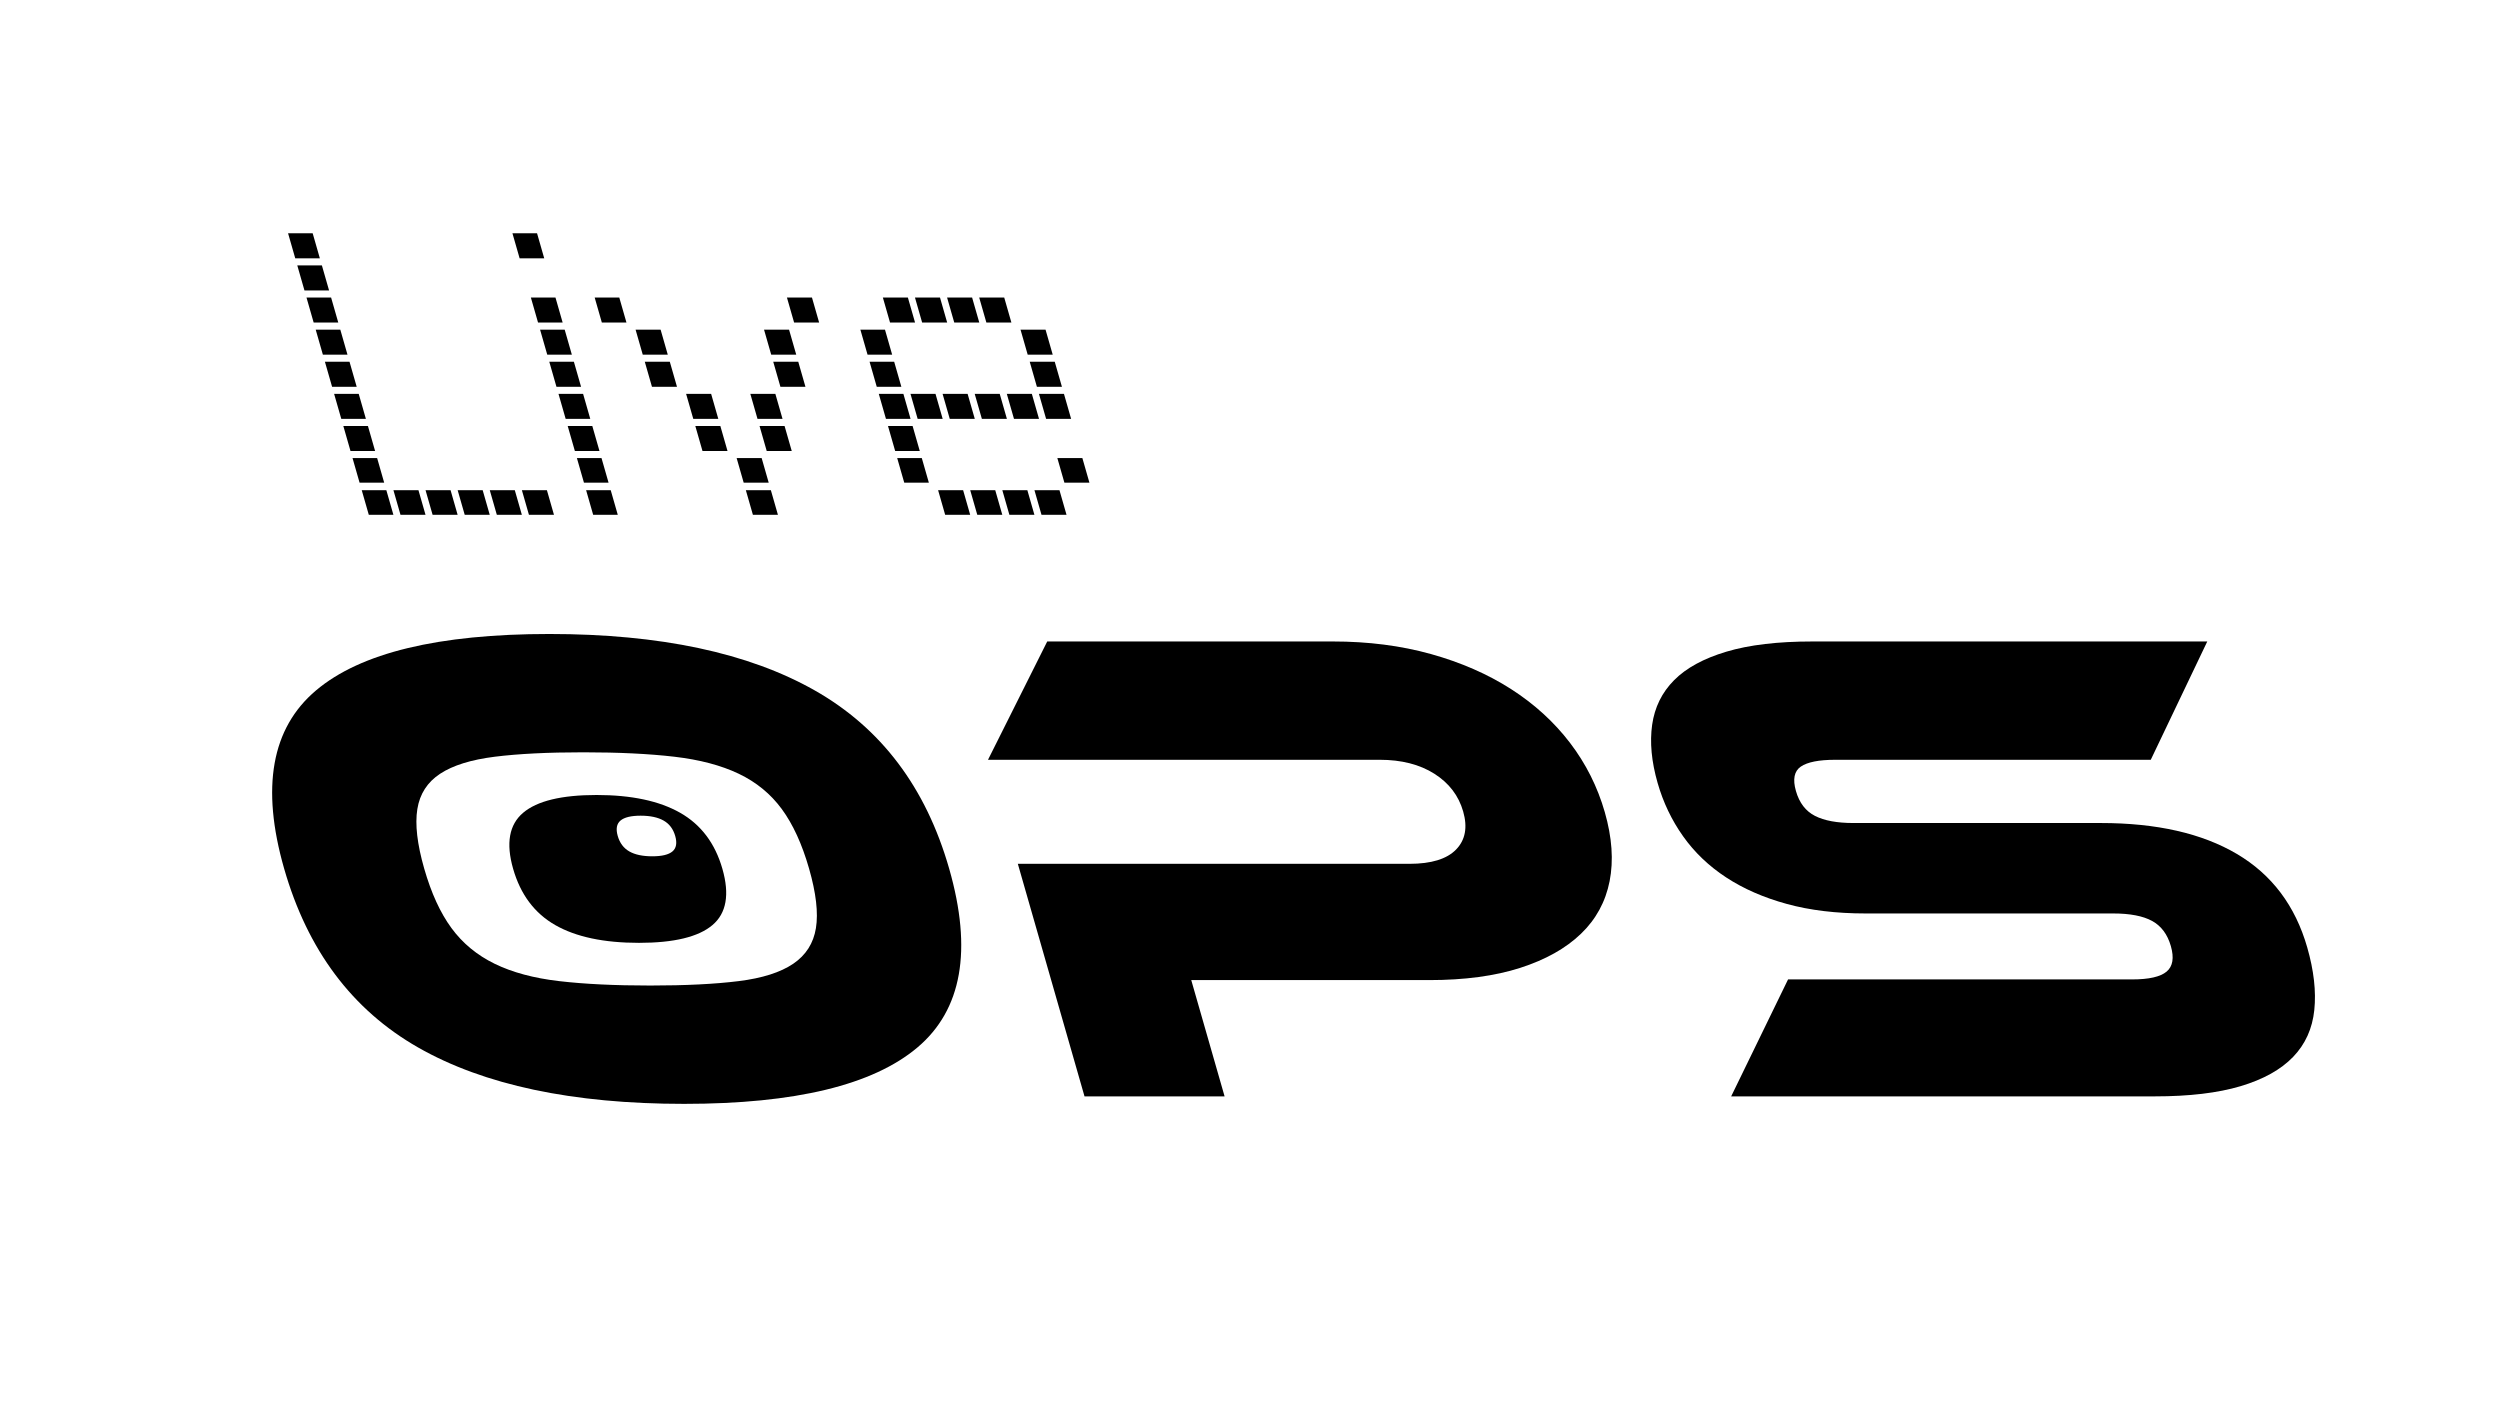
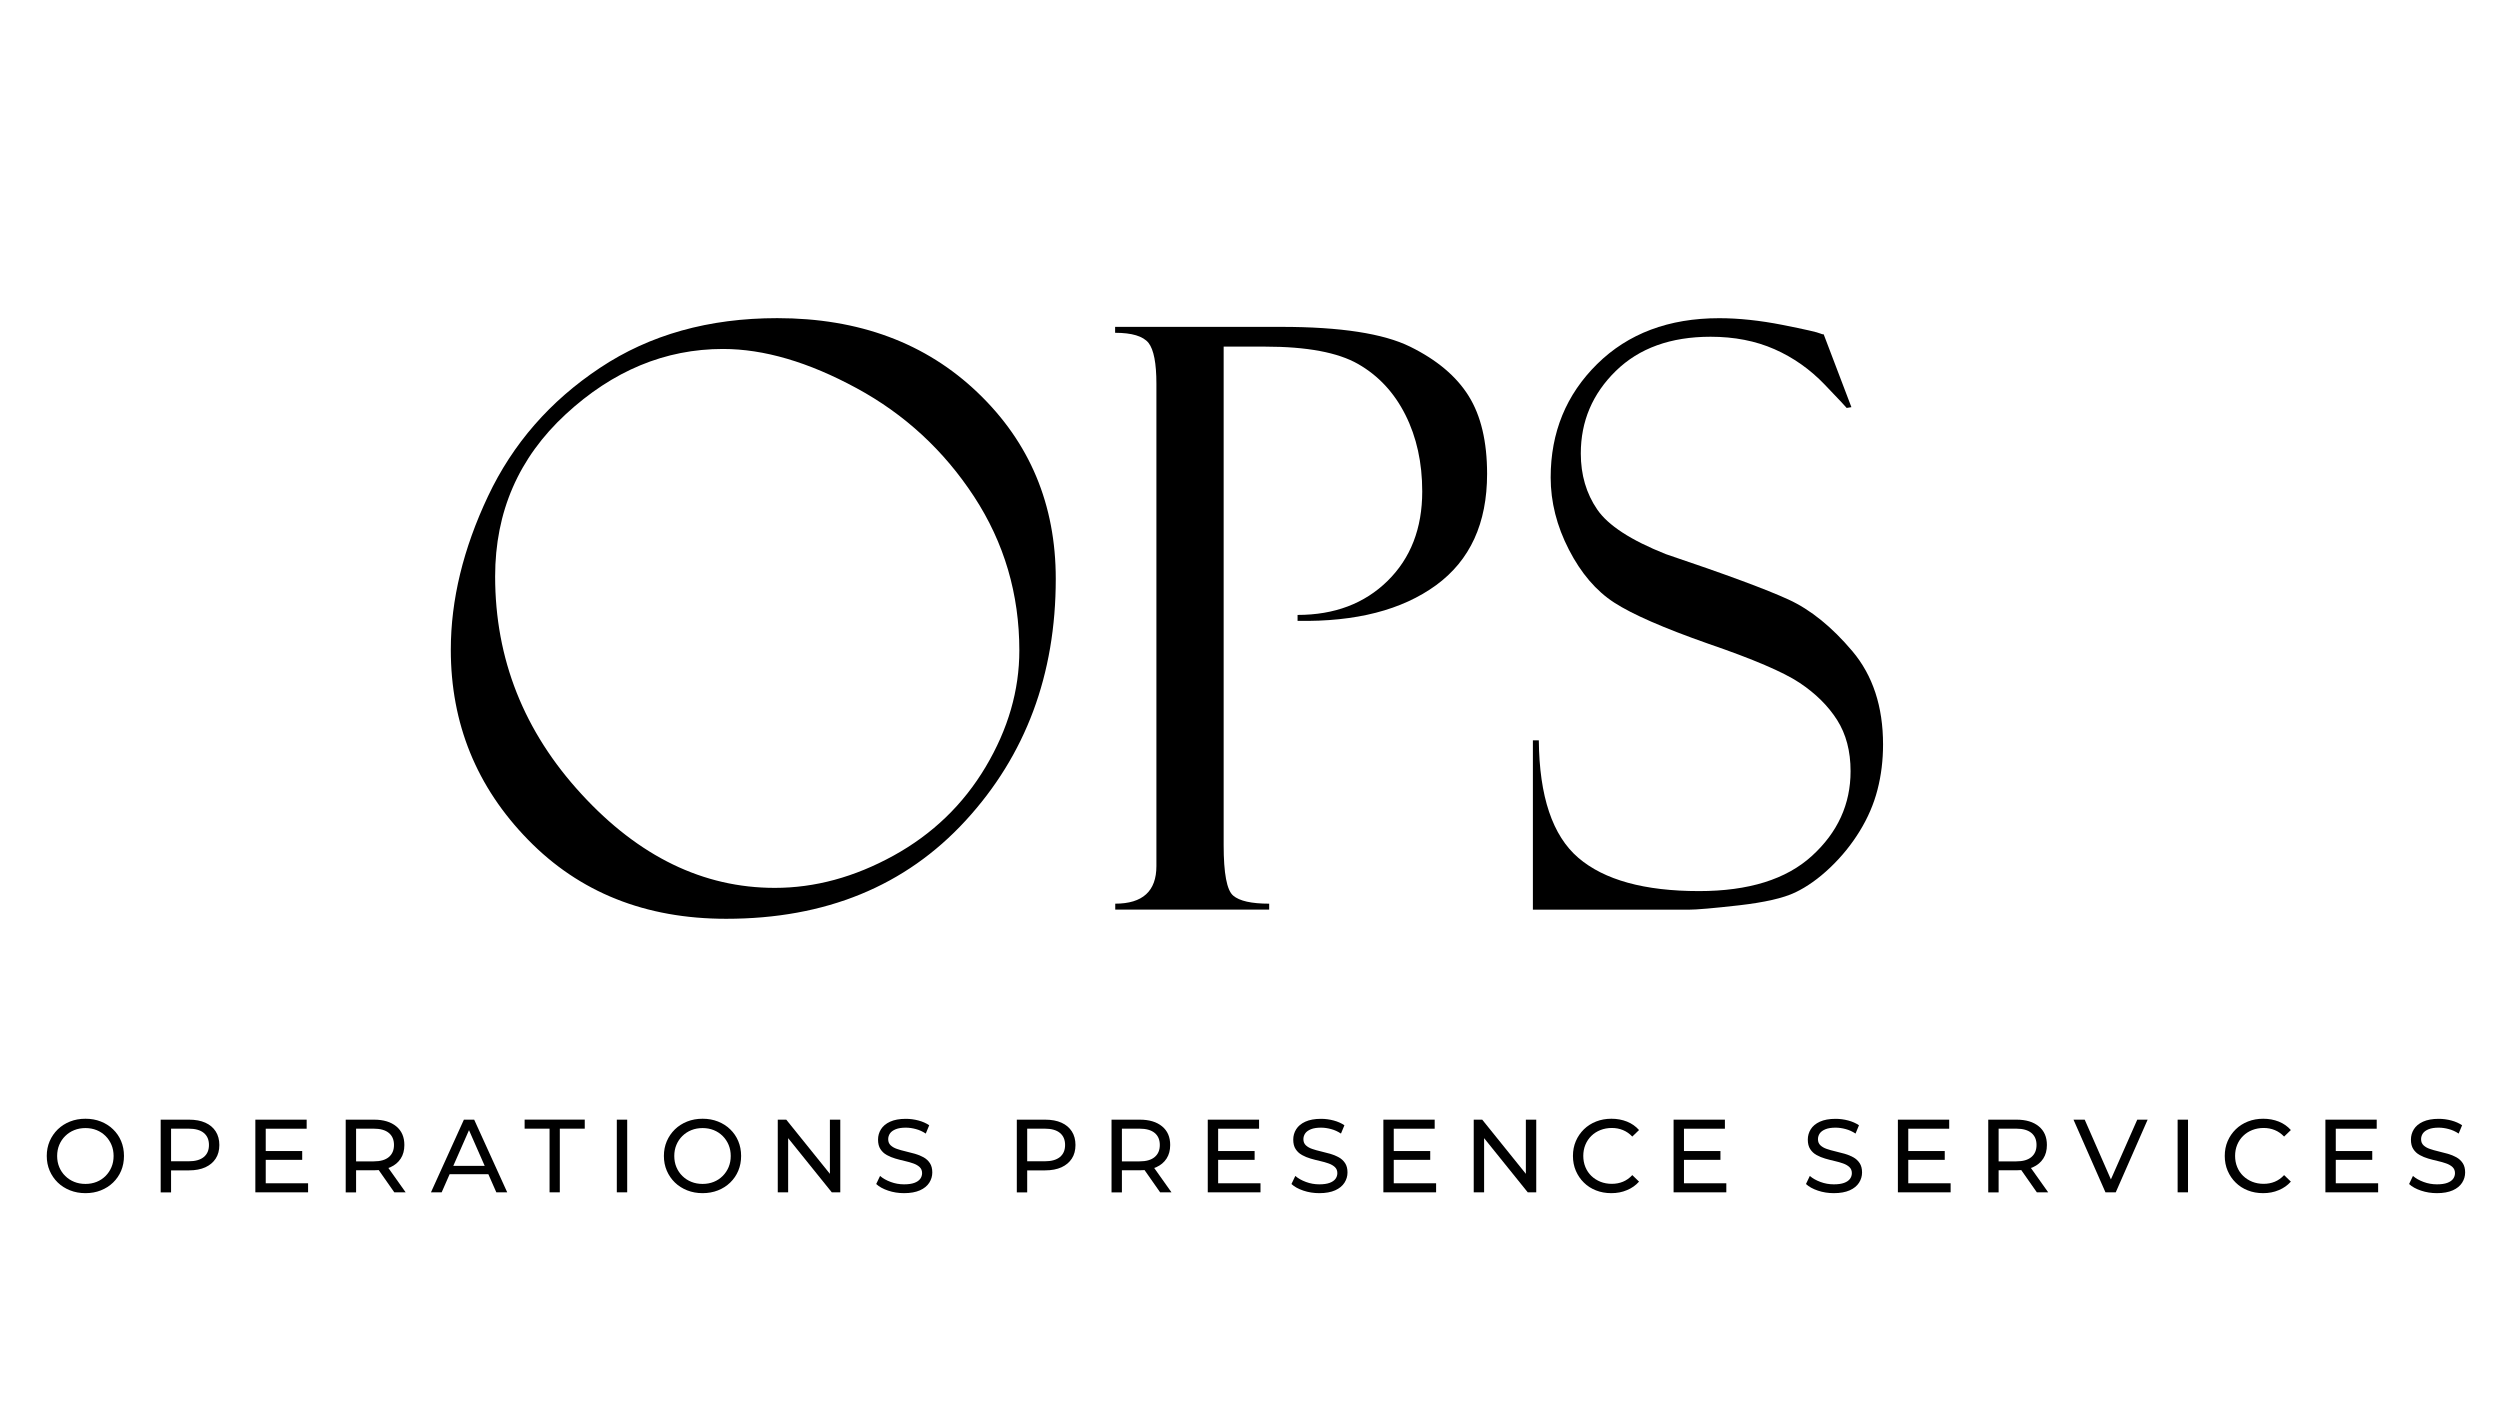
- <svg xmlns="http://www.w3.org/2000/svg" version="1.1" id="圖層_1" x="0px" y="0px" viewBox="0 0 5442.52 3061.42" style="enable-background:new 0 0 5442.52 3061.42;" xml:space="preserve">
+ <svg xmlns="http://www.w3.org/2000/svg" version="1.1" id="圖層_1" x="0px" y="0px" viewBox="0 0 5442.5 3061.4" style="enable-background:new 0 0 5442.5 3061.4;" xml:space="preserve">
  <g>
-     <g>
-       <path d="M696.33,562.37h-53.57l-15.62-54.48h53.57L696.33,562.37z M716.38,632.28h-53.57l-15.62-54.48h53.57L716.38,632.28z     M736.42,702.2h-53.57l-15.62-54.48h53.57L736.42,702.2z M756.47,772.11H702.9l-15.62-54.48h53.57L756.47,772.11z M776.52,842.02    h-53.57l-15.62-54.48h53.57L776.52,842.02z M796.56,911.93h-53.57l-15.62-54.48h53.57L796.56,911.93z M816.61,981.84h-53.57    l-15.62-54.47h53.57L816.61,981.84z M836.39,1050.84h-53.57l-15.36-53.57h53.57L836.39,1050.84z M856.44,1120.75h-53.57    l-15.36-53.57h53.57L856.44,1120.75z M926.35,1120.75h-54.48l-15.36-53.57h54.48L926.35,1120.75z M996.26,1120.75h-54.48    l-15.36-53.57h54.48L996.26,1120.75z M1066.17,1120.75h-54.48l-15.36-53.57h54.48L1066.17,1120.75z M1136.09,1120.75h-54.48    l-15.36-53.57h54.48L1136.09,1120.75z M1206,1120.75h-54.48l-15.36-53.57h54.48L1206,1120.75z" />
-       <path d="M1184.79,562.37h-53.57l-15.62-54.48h53.57L1184.79,562.37z M1224.89,702.2h-53.57l-15.62-54.48h53.57L1224.89,702.2z     M1244.93,772.11h-53.57l-15.62-54.48h53.57L1244.93,772.11z M1264.98,842.02h-53.57l-15.62-54.48h53.57L1264.98,842.02z     M1285.03,911.93h-53.57l-15.62-54.48h53.57L1285.03,911.93z M1305.07,981.84h-53.57l-15.62-54.47h53.57L1305.07,981.84z     M1324.86,1050.84h-53.57l-15.36-53.57h53.57L1324.86,1050.84z M1344.91,1120.75h-53.57l-15.36-53.57h53.57L1344.91,1120.75z" />
-       <path d="M1363.8,702.2h-53.57l-15.62-54.48h53.57L1363.8,702.2z M1453.76,772.11h-54.48l-15.62-54.48h54.48L1453.76,772.11z     M1473.8,842.02h-54.48l-15.62-54.48h54.48L1473.8,842.02z M1563.76,911.93h-54.48l-15.62-54.48h54.48L1563.76,911.93z     M1583.81,981.84h-54.48l-15.62-54.47h54.48L1583.81,981.84z M1673.5,1050.84h-54.47l-15.36-53.57h54.47L1673.5,1050.84z     M1693.55,1120.75h-54.47l-15.36-53.57h54.47L1693.55,1120.75z M1703.58,911.93h-54.48l-15.62-54.48h54.48L1703.58,911.93z     M1723.63,981.84h-54.48l-15.62-54.47h54.48L1723.63,981.84z M1733.4,772.11h-54.48l-15.62-54.48h54.48L1733.4,772.11z     M1753.45,842.02h-54.48l-15.62-54.48h54.48L1753.45,842.02z M1783.27,702.2h-54.48l-15.62-54.48h54.48L1783.27,702.2z" />
-       <path d="M1942.22,772.11h-53.57l-15.62-54.48h53.57L1942.22,772.11z M1962.26,842.02h-53.57l-15.62-54.48h53.57L1962.26,842.02z     M1982.31,911.93h-53.57l-15.62-54.48h53.57L1982.31,911.93z M2002.36,981.84h-53.57l-15.62-54.47h53.57L2002.36,981.84z     M2022.14,1050.84h-53.57l-15.36-53.57h53.57L2022.14,1050.84z M1992.08,702.2h-54.47l-15.62-54.48h54.47L1992.08,702.2z     M2052.22,911.93h-54.47l-15.62-54.48h54.47L2052.22,911.93z M2112.1,1120.75h-54.47l-15.36-53.57h54.47L2112.1,1120.75z     M2061.99,702.2h-54.48l-15.62-54.48h54.48L2061.99,702.2z M2122.13,911.93h-54.48l-15.62-54.48h54.48L2122.13,911.93z     M2182.01,1120.75h-54.48l-15.36-53.57h54.48L2182.01,1120.75z M2131.9,702.2h-54.48l-15.62-54.48h54.48L2131.9,702.2z     M2192.04,911.93h-54.48l-15.62-54.48h54.48L2192.04,911.93z M2251.92,1120.75h-54.48l-15.36-53.57h54.48L2251.92,1120.75z     M2201.81,702.2h-54.47l-15.62-54.48h54.47L2201.81,702.2z M2261.95,911.93h-54.47l-15.62-54.48h54.47L2261.95,911.93z     M2321.83,1120.75h-54.47l-15.36-53.57h54.47L2321.83,1120.75z M2291.77,772.11h-54.48l-15.62-54.48h54.48L2291.77,772.11z     M2311.82,842.02h-54.48l-15.62-54.48h54.48L2311.82,842.02z M2331.86,911.93h-54.48l-15.62-54.48h54.48L2331.86,911.93z     M2371.7,1050.84h-54.48l-15.36-53.57h54.48L2371.7,1050.84z" />
-     </g>
-     <path d="M1195.99,1380.2c240.79,0,433.39,40.96,577.77,122.87c144.37,81.93,241.9,211.2,292.55,387.85   c50.94,177.64,27.94,307.42-68.96,389.33c-96.92,81.93-266.27,122.87-508.05,122.87c-242.77,0-435.85-40.94-579.25-122.87   c-143.39-81.9-240.56-211.69-291.5-389.33c-50.65-176.64-27.54-305.92,69.38-387.85C784.85,1421.16,954.19,1380.2,1195.99,1380.2z    M1415.44,2145.53c76.98,0,141.2-3.19,192.64-9.62c51.46-6.41,91.01-18.99,118.7-37.75c27.68-18.73,44.19-44.64,49.51-77.72   c5.33-33.05,0.34-76.24-14.94-129.53c-15.28-53.29-35.06-96.45-59.35-129.53c-24.28-33.05-55.58-58.7-93.87-76.98   c-38.31-18.25-85-30.58-140.14-37.01c-55.13-6.41-121.19-9.62-198.16-9.62s-141.19,3.21-192.64,9.62   c-51.45,6.43-91.1,18.76-118.92,37.01c-27.84,18.27-44.4,43.92-49.72,76.98c-5.32,33.08-0.34,76.24,14.94,129.53   c15.28,53.29,35.07,96.48,59.35,129.53c24.29,33.08,55.63,58.98,94.08,77.72c38.43,18.76,85.22,31.34,140.35,37.75   C1272.42,2142.33,1338.47,2145.53,1415.44,2145.53z" />
-     <path d="M3493.64,1768.04c15.85,55.28,19.34,105.36,10.52,150.25c-8.84,44.92-29.7,83.15-62.58,114.72   c-32.9,31.6-76.9,56.26-131.99,74.02c-55.11,17.76-121.15,26.65-198.12,26.65h-518.11l72.59,253.14h-304.95l-145.17-506.27h852.67   c47.37,0,81.16-10.36,101.37-31.09c20.19-20.73,25.37-48.34,15.46-82.9c-9.9-34.53-30.85-61.92-62.79-82.16   c-31.96-20.22-71.62-30.35-118.99-30.35h-852.67l128.95-257.57h621.74c76.98,0,148.18,9.13,213.62,27.38   c65.42,18.27,123.55,43.67,174.34,76.24c50.79,32.57,93.54,71.56,128.27,116.94C3452.49,1662.45,3477.8,1712.78,3493.64,1768.04z" />
-     <path d="M4573.66,1791.72c121.39,0,220.09,22.46,296.13,67.36c76.03,44.92,127.08,112.76,153.11,203.55   c14.43,50.33,19.54,95.74,15.36,136.19c-4.19,40.48-19.59,74.53-46.21,102.14c-26.63,27.64-64.7,48.85-114.24,63.65   c-49.56,14.8-111.83,22.21-186.82,22.21h-922.24l123.87-254.62h749.05c36.5,0,61.52-5.67,75.06-17.02   c13.52-11.33,16.61-29.83,9.25-55.51c-7.36-25.65-20.99-43.9-40.87-54.77c-19.9-10.85-48.11-16.28-84.61-16.28h-538.84   c-64.16,0-121.4-6.9-171.74-20.73c-50.36-13.81-94.37-33.05-132.02-57.73c-37.67-24.66-68.92-54.52-93.77-89.56   c-24.85-35.02-43.35-73.76-55.52-116.2c-13.3-46.37-17.25-88.57-11.87-126.57c5.39-37.98,21.29-70.31,47.7-96.96   c26.4-26.65,64.37-47.37,113.92-62.17c49.53-14.8,111.8-22.2,186.82-22.2h860.07l-123.02,257.57h-686.87   c-35.53,0-60.52,4.95-74.95,14.8c-14.45,9.88-17.98,27.64-10.62,53.29c7.36,25.67,21.15,43.67,41.4,54.03   c20.22,10.36,48.12,15.54,83.65,15.54H4573.66z" />
-     <path d="M1572.66,1891.42c-15.94-55.59-46.63-96.27-92.06-122.05c-45.44-25.77-106.04-38.66-181.81-38.66   c-76.09,0-129.38,12.89-159.87,38.66c-30.5,25.78-37.77,66.46-21.83,122.05c16.03,55.9,46.6,96.74,91.73,122.51   c45.12,25.78,105.88,38.66,182.28,38.66c76.08,0,129.37-12.88,159.87-38.66C1581.45,1988.16,1588.69,1947.32,1572.66,1891.42z    M1463.97,1853.55c-8.38,7.08-23.01,10.62-43.91,10.62c-20.98,0-37.67-3.54-50.06-10.62c-12.39-7.08-20.79-18.3-25.19-33.65   c-4.38-15.27-2.38-26.44,6-33.52c8.38-7.08,23.01-10.62,43.91-10.62c20.81,0,37.46,3.54,49.94,10.62   c12.48,7.08,20.91,18.25,25.28,33.52C1474.33,1835.26,1472.34,1846.48,1463.97,1853.55z" />
+     <path d="M1692,692.6c178,0,323.6,54.1,436.7,162.4c113.1,108.2,169.7,243.3,169.7,405.3c0,208.4-65.5,383.9-196.4,526.3   c-130.9,142.4-304.6,213.6-521.1,213.6c-175.7,0-319.6-57.4-431.5-172.3c-112-114.8-168-252.7-168-413.4c0-108.5,27-219.9,81-334.2   c54-114.3,135.2-207.4,243.8-279.5C1414.6,728.6,1543.3,692.6,1692,692.6z M1686.8,1932.9c87.3,0,173.4-23.4,258.4-70.2   c85-46.8,151.9-111.3,200.7-193.4c48.8-82.1,73.2-166.5,73.2-253.2c0-122.9-32.9-234.6-98.6-335.1c-65.8-100.5-151-179.2-255.8-236   c-104.8-56.9-201.7-85.3-290.7-85.3c-125.8,0-239.9,47.4-342.4,142.1c-102.5,94.7-153.7,212.5-153.7,353.1   c0,179.7,62.6,337.6,187.8,473.7C1390.8,1864.9,1531.2,1932.9,1686.8,1932.9z" />
+     <path d="M2427.6,724.5v-12.9h361.8c128.6,0,222.1,14.4,280.4,43.1c58.3,28.7,100.8,64.5,127.5,107.4   c26.7,42.8,40.1,99.3,40.1,169.5c0,107.5-37,188.3-111.1,242.4c-74.1,54-174.6,79.9-301.5,77.6v-12.9c80.4,0,145.7-24.7,196-74.1   c50.2-49.4,75.4-114.3,75.4-194.7c0-62.6-12.2-118.1-36.6-166.7c-24.4-48.5-58.7-85.4-102.9-110.7   c-44.2-25.3-111.7-37.9-202.4-37.9h-90.4V1840c0,61.4,6.9,98,20.7,109.7c13.8,11.8,39.9,17.6,78.4,17.6v12.9h-335.1v-12.9   c59.7,0,89.6-27.3,89.6-81.8V835.5c0-44.7-5.7-74.4-17.2-89.1C2488.4,731.8,2464.3,724.5,2427.6,724.5z" />
+     <path d="M3970.2,727.9l60.3,158.5l-10.3,1.7c0-0.6-15.9-17.5-47.8-50.8c-31.9-33.3-68.3-59-109.4-77.1   c-41.1-18.1-87.4-27.1-139.1-27.1c-86.7,0-155.5,24.8-206.3,74.5c-50.8,49.7-76.2,109.5-76.2,179.6c0,46.5,11.9,87.1,35.7,121.9   c23.8,34.8,73.6,67.1,149.3,97.2c130.2,43.9,219.4,76.9,267.4,99c48,22.1,94.2,59.5,138.8,112.3c44.5,52.8,66.8,120.5,66.8,203.1   c0,34.4-4,67.3-12.1,98.5c-8,31.3-21,61.4-38.8,90.3c-17.8,29-39.2,55.4-64.2,79.2c-25,23.8-50.4,41.9-76.2,54.2   c-25.8,12.3-66.6,21.6-122.3,28c-55.7,6.3-92.5,9.5-110.2,9.5h-338.5v-368.7h12.9c1.1,122.3,29.8,207.6,86.1,255.8   c56.3,48.2,143.8,72.4,262.7,72.4c107.9,0,189.9-25.5,245.9-76.7c56-51.1,84-112.5,84-184.3c0-43.6-9.8-80.8-29.3-111.5   c-19.5-30.7-46.8-57.7-81.8-81c-35-23.3-101.3-51.6-198.9-85.1c-97-34.1-165.2-63.9-204.5-89.4c-39.4-25.5-72.3-64-98.7-115.3   c-26.4-51.3-39.7-103.7-39.7-157.1c0-98.1,33.7-180.4,101.2-247c67.5-66.5,156-99.8,265.7-99.8c42.5,0,88.4,4.9,137.8,14.6   c49.4,9.8,76.9,16.1,82.7,18.9C3965.6,727.4,3967.9,727.9,3970.2,727.9z" />
+   </g>
+   <g>
+     <path d="M186.1,2597.5c-12.1,0-23.2-2-33.6-6.1c-10.3-4.1-19.3-9.8-26.8-17.1c-7.5-7.3-13.4-15.9-17.6-25.7   c-4.2-9.8-6.3-20.5-6.3-32.1c0-11.6,2.1-22.3,6.3-32.1c4.2-9.8,10.1-18.3,17.6-25.7c7.5-7.3,16.4-13,26.7-17.1   c10.2-4.1,21.5-6.1,33.7-6.1c12.1,0,23.2,2,33.3,6c10.2,4,19.1,9.6,26.7,17c7.6,7.3,13.5,15.9,17.6,25.7c4.1,9.8,6.2,20.6,6.2,32.3   c0,11.8-2.1,22.5-6.2,32.3c-4.1,9.8-10,18.3-17.6,25.7c-7.6,7.3-16.5,13-26.7,17C209.3,2595.5,198.2,2597.5,186.1,2597.5z    M186.1,2577.4c8.7,0,16.8-1.5,24.3-4.5c7.5-3,13.9-7.3,19.4-12.8c5.5-5.5,9.8-11.9,12.9-19.3c3.1-7.4,4.6-15.4,4.6-24.2   c0-8.7-1.5-16.8-4.6-24.2c-3.1-7.4-7.4-13.8-12.9-19.3c-5.5-5.5-12-9.8-19.4-12.8c-7.5-3-15.6-4.5-24.3-4.5   c-8.9,0-17.1,1.5-24.5,4.5c-7.5,3-14,7.3-19.6,12.8c-5.6,5.5-9.9,11.9-13,19.3c-3.1,7.4-4.6,15.5-4.6,24.2c0,8.7,1.5,16.8,4.6,24.2   c3.1,7.4,7.4,13.8,13,19.3c5.6,5.5,12.1,9.8,19.6,12.8C169,2575.9,177.2,2577.4,186.1,2577.4z" />
+     <path d="M349.8,2595.7v-158.2h61.7c13.9,0,25.7,2.2,35.5,6.6c9.8,4.4,17.3,10.7,22.6,19c5.3,8.3,7.9,18.2,7.9,29.6   c0,11.5-2.6,21.3-7.9,29.5c-5.3,8.2-12.8,14.5-22.6,19c-9.8,4.4-21.6,6.7-35.5,6.7h-49.3l10.2-10.6v58.5H349.8z M372.4,2539.4   l-10.2-11.3h48.6c14.5,0,25.4-3.1,32.9-9.3c7.5-6.2,11.2-14.9,11.2-26.2c0-11.3-3.7-20-11.2-26.2c-7.5-6.2-18.4-9.3-32.9-9.3h-48.6   l10.2-11.3V2539.4z" />
+     <path d="M555.9,2595.7v-158.2h111.7v19.7h-89.1V2576h92.2v19.7H555.9z M576.5,2525v-19.2h81.4v19.2H576.5z" />
+     <path d="M752.6,2595.7v-158.2h61.7c20.5,0,36.6,4.9,48.4,14.6c11.8,9.7,17.6,23.2,17.6,40.6c0,11.5-2.6,21.3-7.9,29.5   c-5.3,8.2-12.8,14.5-22.6,18.9c-9.8,4.4-21.6,6.6-35.5,6.6H765l10.2-10.4v58.5H752.6z M775.2,2539.4l-10.2-11.1h48.6   c14.5,0,25.4-3.1,32.9-9.4c7.5-6.3,11.2-15,11.2-26.3c0-11.3-3.7-20-11.2-26.2c-7.5-6.2-18.4-9.3-32.9-9.3H765l10.2-11.3V2539.4z    M858.4,2595.7l-40.2-57.4h24.2l40.7,57.4H858.4z" />
+     <path d="M938.2,2595.7l71.7-158.2h22.4l71.9,158.2h-23.7l-64-145.6h9l-64,145.6H938.2z M968.7,2556.2l6.1-18.1h89.1l6.6,18.1H968.7   z" />
+     <path d="M1196.4,2595.7v-138.6h-54.3v-19.7H1273v19.7h-54.3v138.6H1196.4z" />
+     <path d="M1342.8,2595.7v-158.2h22.6v158.2H1342.8z" />
+     <path d="M1529.6,2597.5c-12.1,0-23.2-2-33.6-6.1c-10.3-4.1-19.3-9.8-26.8-17.1c-7.5-7.3-13.4-15.9-17.6-25.7   c-4.2-9.8-6.3-20.5-6.3-32.1c0-11.6,2.1-22.3,6.3-32.1c4.2-9.8,10.1-18.3,17.6-25.7c7.5-7.3,16.4-13,26.7-17.1   c10.2-4.1,21.5-6.1,33.7-6.1c12.1,0,23.2,2,33.3,6c10.2,4,19.1,9.6,26.7,17c7.6,7.3,13.5,15.9,17.6,25.7c4.1,9.8,6.2,20.6,6.2,32.3   c0,11.8-2.1,22.5-6.2,32.3c-4.1,9.8-10,18.3-17.6,25.7c-7.6,7.3-16.5,13-26.7,17C1552.7,2595.5,1541.6,2597.5,1529.6,2597.5z    M1529.6,2577.4c8.7,0,16.8-1.5,24.3-4.5c7.5-3,13.9-7.3,19.4-12.8c5.5-5.5,9.8-11.9,12.9-19.3c3.1-7.4,4.6-15.4,4.6-24.2   c0-8.7-1.5-16.8-4.6-24.2c-3.1-7.4-7.4-13.8-12.9-19.3c-5.5-5.5-12-9.8-19.4-12.8c-7.5-3-15.6-4.5-24.3-4.5   c-8.9,0-17.1,1.5-24.5,4.5c-7.5,3-14,7.3-19.6,12.8c-5.6,5.5-9.9,11.9-13,19.3c-3.1,7.4-4.6,15.5-4.6,24.2c0,8.7,1.5,16.8,4.6,24.2   c3.1,7.4,7.4,13.8,13,19.3c5.6,5.5,12.1,9.8,19.6,12.8C1512.5,2575.9,1520.7,2577.4,1529.6,2577.4z" />
+     <path d="M1693.2,2595.7v-158.2h18.5l104.7,130h-9.7v-130h22.6v158.2h-18.5l-104.7-130h9.7v130H1693.2z" />
+     <path d="M1968.1,2597.5c-12.1,0-23.6-1.8-34.6-5.5c-11-3.7-19.7-8.5-26-14.4l8.4-17.6c6,5.3,13.7,9.6,23.1,13.1   c9.3,3.5,19.1,5.2,29.2,5.2c9.2,0,16.7-1.1,22.4-3.2c5.7-2.1,9.9-5,12.7-8.7c2.7-3.7,4.1-7.9,4.1-12.5c0-5.4-1.8-9.8-5.3-13.1   c-3.5-3.3-8.1-6-13.8-8c-5.7-2-11.9-3.8-18.6-5.3c-6.8-1.5-13.6-3.3-20.5-5.3c-6.9-2-13.1-4.6-18.8-7.8s-10.2-7.4-13.7-12.8   c-3.5-5.3-5.2-12.2-5.2-20.7c0-8.1,2.1-15.6,6.4-22.5c4.3-6.9,10.9-12.4,19.9-16.5c9-4.1,20.4-6.2,34.2-6.2   c9.2,0,18.3,1.2,27.4,3.6c9,2.4,16.9,5.9,23.5,10.4l-7.5,18.1c-6.8-4.5-13.9-7.8-21.5-9.8c-7.5-2-14.8-3.1-21.9-3.1   c-8.9,0-16.2,1.1-21.9,3.4c-5.7,2.3-9.9,5.3-12.5,9c-2.6,3.8-4,8-4,12.7c0,5.6,1.8,10,5.3,13.3c3.5,3.3,8.1,6,13.8,7.9   c5.7,2,11.9,3.7,18.7,5.3c6.8,1.6,13.6,3.4,20.5,5.3c6.9,2,13.1,4.5,18.8,7.7c5.7,3.2,10.2,7.4,13.7,12.7   c3.5,5.3,5.2,12.1,5.2,20.3c0,8-2.2,15.4-6.6,22.3c-4.4,6.9-11.1,12.4-20.2,16.5C1993.5,2595.4,1982,2597.5,1968.1,2597.5z" />
+     <path d="M2213.6,2595.7v-158.2h61.7c13.9,0,25.7,2.2,35.5,6.6c9.8,4.4,17.3,10.7,22.6,19c5.3,8.3,7.9,18.2,7.9,29.6   c0,11.5-2.6,21.3-7.9,29.5c-5.3,8.2-12.8,14.5-22.6,19c-9.8,4.4-21.6,6.7-35.5,6.7h-49.3l10.2-10.6v58.5H2213.6z M2236.2,2539.4   l-10.2-11.3h48.6c14.5,0,25.4-3.1,32.9-9.3c7.5-6.2,11.2-14.9,11.2-26.2c0-11.3-3.7-20-11.2-26.2c-7.5-6.2-18.4-9.3-32.9-9.3h-48.6   l10.2-11.3V2539.4z" />
+     <path d="M2419.8,2595.7v-158.2h61.7c20.5,0,36.6,4.9,48.4,14.6c11.8,9.7,17.6,23.2,17.6,40.6c0,11.5-2.6,21.3-7.9,29.5   c-5.3,8.2-12.8,14.5-22.6,18.9c-9.8,4.4-21.6,6.6-35.5,6.6h-49.3l10.2-10.4v58.5H2419.8z M2442.4,2539.4l-10.2-11.1h48.6   c14.5,0,25.4-3.1,32.9-9.4c7.5-6.3,11.2-15,11.2-26.3c0-11.3-3.7-20-11.2-26.2c-7.5-6.2-18.4-9.3-32.9-9.3h-48.6l10.2-11.3V2539.4z    M2525.6,2595.7l-40.2-57.4h24.2l40.7,57.4H2525.6z" />
+     <path d="M2629.3,2595.7v-158.2H2741v19.7h-89.1V2576h92.2v19.7H2629.3z M2649.9,2525v-19.2h81.4v19.2H2649.9z" />
+     <path d="M2872.1,2597.5c-12.1,0-23.6-1.8-34.6-5.5c-11-3.7-19.7-8.5-26-14.4l8.4-17.6c6,5.3,13.7,9.6,23.1,13.1   c9.3,3.5,19.1,5.2,29.2,5.2c9.2,0,16.7-1.1,22.4-3.2c5.7-2.1,9.9-5,12.7-8.7c2.7-3.7,4.1-7.9,4.1-12.5c0-5.4-1.8-9.8-5.3-13.1   c-3.5-3.3-8.1-6-13.8-8c-5.7-2-11.9-3.8-18.7-5.3c-6.8-1.5-13.6-3.3-20.5-5.3c-6.9-2-13.1-4.6-18.8-7.8s-10.2-7.4-13.7-12.8   c-3.5-5.3-5.2-12.2-5.2-20.7c0-8.1,2.1-15.6,6.4-22.5c4.3-6.9,10.9-12.4,19.9-16.5c9-4.1,20.4-6.2,34.2-6.2   c9.2,0,18.3,1.2,27.4,3.6c9,2.4,16.9,5.9,23.5,10.4l-7.5,18.1c-6.8-4.5-13.9-7.8-21.5-9.8c-7.5-2-14.8-3.1-21.9-3.1   c-8.9,0-16.2,1.1-21.9,3.4c-5.7,2.3-9.9,5.3-12.5,9c-2.6,3.8-4,8-4,12.7c0,5.6,1.8,10,5.3,13.3c3.5,3.3,8.1,6,13.8,7.9   c5.7,2,11.9,3.7,18.7,5.3c6.8,1.6,13.6,3.4,20.5,5.3c6.9,2,13.1,4.5,18.8,7.7c5.7,3.2,10.2,7.4,13.7,12.7   c3.5,5.3,5.2,12.1,5.2,20.3c0,8-2.2,15.4-6.6,22.3c-4.4,6.9-11.1,12.4-20.2,16.5C2897.5,2595.4,2886,2597.5,2872.1,2597.5z" />
+     <path d="M3011.6,2595.7v-158.2h111.7v19.7h-89.1V2576h92.2v19.7H3011.6z M3032.2,2525v-19.2h81.4v19.2H3032.2z" />
+     <path d="M3208.3,2595.7v-158.2h18.5l104.7,130h-9.7v-130h22.6v158.2h-18.5l-104.7-130h9.7v130H3208.3z" />
+     <path d="M3507.8,2597.5c-12.1,0-23.2-2-33.3-6c-10.2-4-19-9.6-26.4-17c-7.5-7.3-13.3-15.9-17.5-25.7c-4.2-9.8-6.3-20.6-6.3-32.3   c0-11.8,2.1-22.5,6.3-32.3c4.2-9.8,10.1-18.3,17.6-25.7c7.5-7.3,16.4-13,26.6-17c10.2-4,21.3-6,33.3-6c12.2,0,23.5,2.1,33.8,6.2   c10.3,4.1,19.1,10.3,26.3,18.4l-14.7,14.2c-6-6.3-12.8-11-20.3-14.1c-7.5-3.1-15.6-4.6-24.2-4.6c-8.9,0-17.1,1.5-24.8,4.5   c-7.6,3-14.2,7.2-19.8,12.7c-5.6,5.4-9.9,11.9-13,19.3c-3.1,7.5-4.6,15.6-4.6,24.3c0,8.7,1.5,16.8,4.6,24.3   c3.1,7.5,7.4,13.9,13,19.3c5.6,5.4,12.2,9.6,19.8,12.7c7.6,3,15.9,4.5,24.8,4.5c8.6,0,16.7-1.5,24.2-4.6   c7.5-3.1,14.3-7.9,20.3-14.4l14.7,14.2c-7.2,8.1-16,14.3-26.3,18.5C3531.5,2595.4,3520.2,2597.5,3507.8,2597.5z" />
+     <path d="M3643.4,2595.7v-158.2h111.7v19.7H3666V2576h92.2v19.7H3643.4z M3664,2525v-19.2h81.4v19.2H3664z" />
+     <path d="M3992.2,2597.5c-12.1,0-23.6-1.8-34.6-5.5c-11-3.7-19.7-8.5-26-14.4l8.4-17.6c6,5.3,13.7,9.6,23.1,13.1   c9.3,3.5,19.1,5.2,29.2,5.2c9.2,0,16.7-1.1,22.4-3.2c5.7-2.1,9.9-5,12.7-8.7c2.7-3.7,4.1-7.9,4.1-12.5c0-5.4-1.8-9.8-5.3-13.1   c-3.5-3.3-8.1-6-13.8-8c-5.7-2-11.9-3.8-18.6-5.3c-6.8-1.5-13.6-3.3-20.5-5.3c-6.9-2-13.1-4.6-18.8-7.8   c-5.7-3.2-10.2-7.4-13.7-12.8c-3.5-5.3-5.2-12.2-5.2-20.7c0-8.1,2.1-15.6,6.4-22.5c4.3-6.9,10.9-12.4,19.9-16.5   c9-4.1,20.4-6.2,34.2-6.2c9.2,0,18.3,1.2,27.4,3.6c9,2.4,16.9,5.9,23.5,10.4l-7.5,18.1c-6.8-4.5-13.9-7.8-21.5-9.8   c-7.5-2-14.8-3.1-21.9-3.1c-8.9,0-16.2,1.1-21.9,3.4c-5.7,2.3-9.9,5.3-12.5,9c-2.6,3.8-4,8-4,12.7c0,5.6,1.8,10,5.3,13.3   c3.5,3.3,8.1,6,13.8,7.9c5.7,2,11.9,3.7,18.7,5.3c6.8,1.6,13.6,3.4,20.5,5.3c6.9,2,13.1,4.5,18.8,7.7s10.2,7.4,13.7,12.7   c3.5,5.3,5.2,12.1,5.2,20.3c0,8-2.2,15.4-6.6,22.3c-4.4,6.9-11.1,12.4-20.2,16.5C4017.6,2595.4,4006.1,2597.5,3992.2,2597.5z" />
+     <path d="M4131.7,2595.7v-158.2h111.7v19.7h-89.1V2576h92.2v19.7H4131.7z M4152.3,2525v-19.2h81.4v19.2H4152.3z" />
+     <path d="M4328.4,2595.7v-158.2h61.7c20.5,0,36.6,4.9,48.4,14.6c11.8,9.7,17.6,23.2,17.6,40.6c0,11.5-2.6,21.3-7.9,29.5   c-5.3,8.2-12.8,14.5-22.6,18.9c-9.8,4.4-21.6,6.6-35.5,6.6h-49.3l10.2-10.4v58.5H4328.4z M4351,2539.4l-10.2-11.1h48.6   c14.5,0,25.4-3.1,32.9-9.4c7.5-6.3,11.2-15,11.2-26.3c0-11.3-3.7-20-11.2-26.2c-7.5-6.2-18.4-9.3-32.9-9.3h-48.6l10.2-11.3V2539.4z    M4434.2,2595.7l-40.2-57.4h24.2l40.7,57.4H4434.2z" />
+     <path d="M4583.6,2595.7l-69.6-158.2h24.4l64,146h-14l64.4-146h22.6l-69.4,158.2H4583.6z" />
+     <path d="M4740.7,2595.7v-158.2h22.6v158.2H4740.7z" />
+     <path d="M4926.8,2597.5c-12.1,0-23.2-2-33.3-6c-10.2-4-19-9.6-26.4-17c-7.5-7.3-13.3-15.9-17.5-25.7c-4.2-9.8-6.3-20.6-6.3-32.3   c0-11.8,2.1-22.5,6.3-32.3c4.2-9.8,10.1-18.3,17.6-25.7c7.5-7.3,16.4-13,26.6-17c10.2-4,21.3-6,33.3-6c12.2,0,23.5,2.1,33.8,6.2   c10.3,4.1,19.1,10.3,26.3,18.4l-14.7,14.2c-6-6.3-12.8-11-20.3-14.1c-7.5-3.1-15.6-4.6-24.2-4.6c-8.9,0-17.1,1.5-24.8,4.5   c-7.6,3-14.2,7.2-19.8,12.7c-5.6,5.4-9.9,11.9-13,19.3c-3.1,7.5-4.6,15.6-4.6,24.3c0,8.7,1.5,16.8,4.6,24.3   c3.1,7.5,7.4,13.9,13,19.3c5.6,5.4,12.2,9.6,19.8,12.7c7.6,3,15.9,4.5,24.8,4.5c8.6,0,16.7-1.5,24.2-4.6   c7.5-3.1,14.3-7.9,20.3-14.4l14.7,14.2c-7.2,8.1-16,14.3-26.3,18.5C4950.5,2595.4,4939.1,2597.5,4926.8,2597.5z" />
+     <path d="M5062.4,2595.7v-158.2h111.7v19.7H5085V2576h92.2v19.7H5062.4z M5083,2525v-19.2h81.4v19.2H5083z" />
+     <path d="M5305.2,2597.5c-12.1,0-23.6-1.8-34.6-5.5c-11-3.7-19.7-8.5-26-14.4l8.4-17.6c6,5.3,13.7,9.6,23.1,13.1   c9.3,3.5,19.1,5.2,29.2,5.2c9.2,0,16.7-1.1,22.4-3.2c5.7-2.1,9.9-5,12.7-8.7c2.7-3.7,4.1-7.9,4.1-12.5c0-5.4-1.8-9.8-5.3-13.1   c-3.5-3.3-8.1-6-13.8-8c-5.7-2-11.9-3.8-18.6-5.3c-6.8-1.5-13.6-3.3-20.5-5.3c-6.9-2-13.1-4.6-18.8-7.8s-10.2-7.4-13.7-12.8   c-3.5-5.3-5.2-12.2-5.2-20.7c0-8.1,2.1-15.6,6.4-22.5c4.3-6.9,10.9-12.4,19.9-16.5c9-4.1,20.4-6.2,34.2-6.2   c9.2,0,18.3,1.2,27.4,3.6c9,2.4,16.9,5.9,23.5,10.4l-7.5,18.1c-6.8-4.5-13.9-7.8-21.5-9.8c-7.5-2-14.8-3.1-21.9-3.1   c-8.9,0-16.2,1.1-21.9,3.4c-5.7,2.3-9.9,5.3-12.5,9c-2.6,3.8-4,8-4,12.7c0,5.6,1.8,10,5.3,13.3c3.5,3.3,8.1,6,13.8,7.9   c5.7,2,11.9,3.7,18.6,5.3c6.8,1.6,13.6,3.4,20.5,5.3c6.9,2,13.1,4.5,18.8,7.7c5.7,3.2,10.2,7.4,13.7,12.7   c3.5,5.3,5.2,12.1,5.2,20.3c0,8-2.2,15.4-6.6,22.3c-4.4,6.9-11.1,12.4-20.2,16.5C5330.5,2595.4,5319.1,2597.5,5305.2,2597.5z" />
  </g>
</svg>
